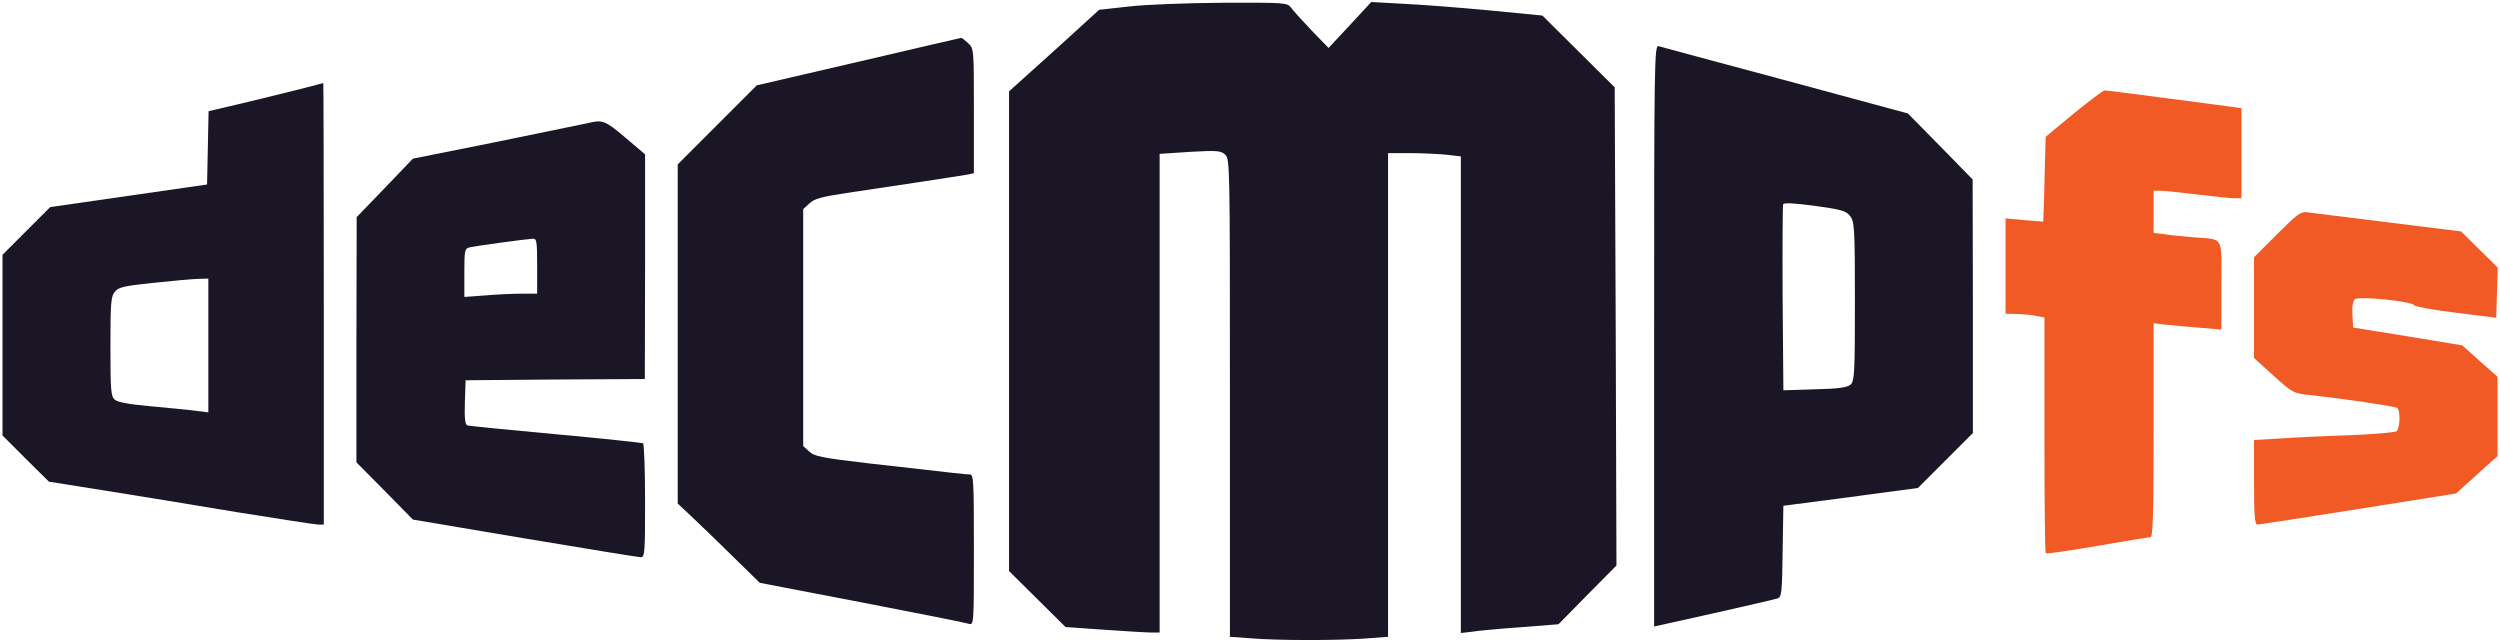
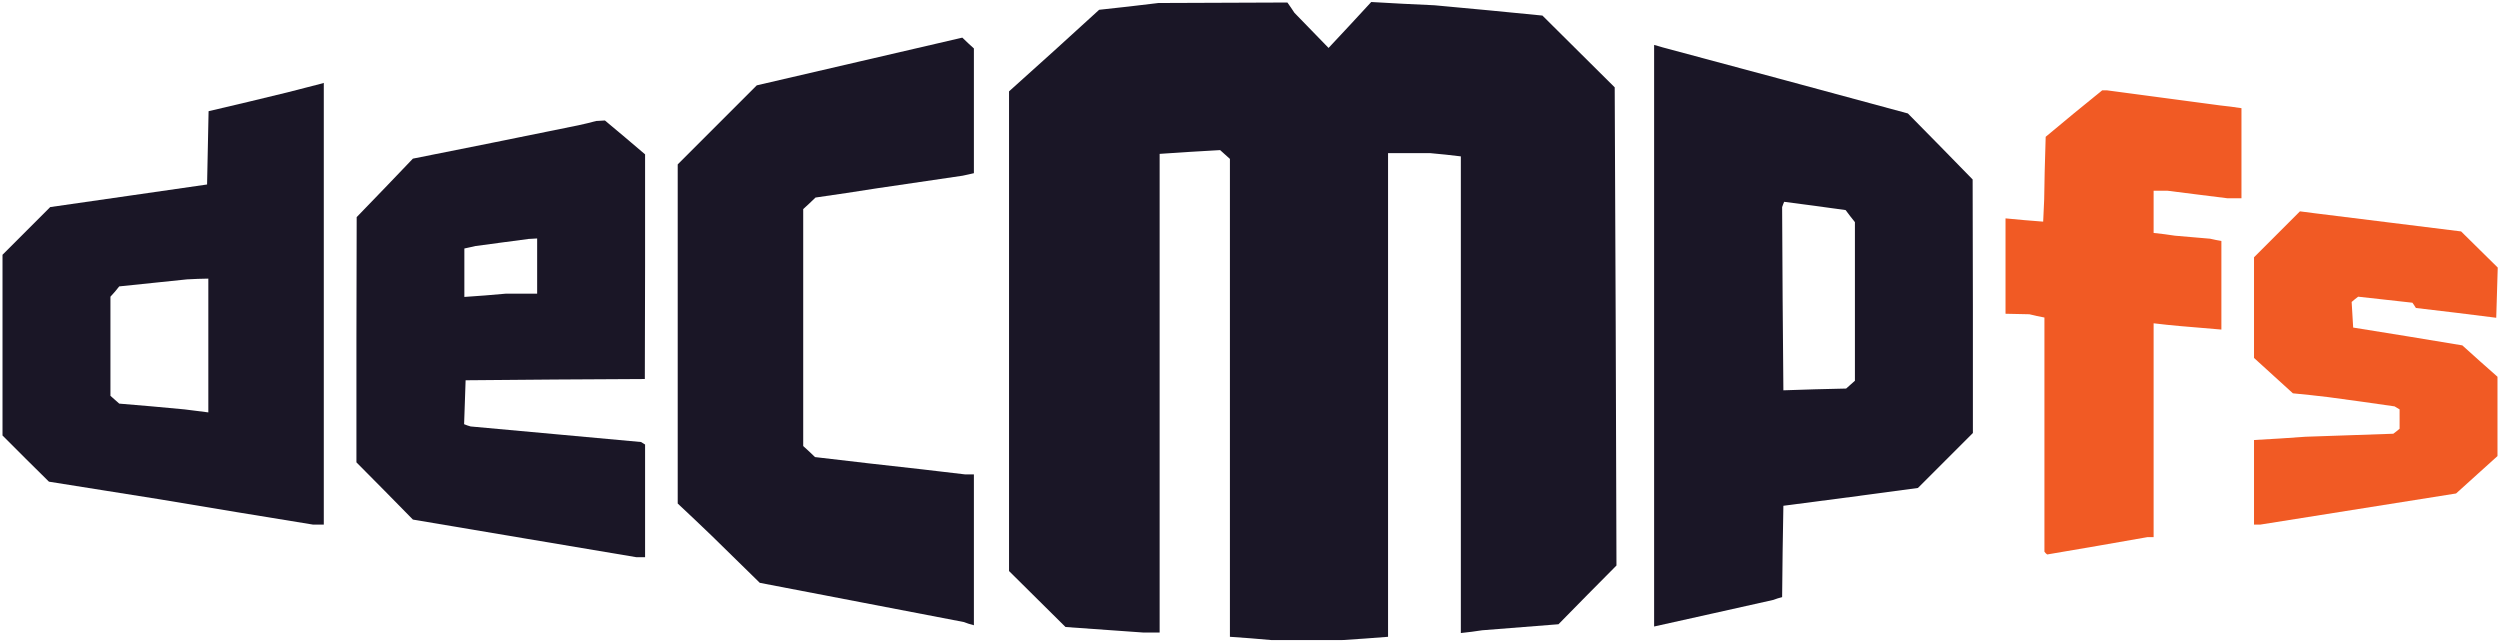
<svg xmlns="http://www.w3.org/2000/svg" viewBox="0 0 996 256" role="img" aria-label="deCMPfs">
  <g transform="translate(0,256) scale(0.1,-0.1)" fill="#1a1626" stroke="none">
-     <path d="M4497 2534 l-118 -13 -179 -163 -180 -162 0 -956 0 -955 113 -112 112 -111 155 -11 c85 -6 170 -11 188 -11 l32 0 0 954 0 953 121 8 c107 6 123 5 140 -11 19 -17 19 -41 19 -969 l0 -952 83 -6 c106 -9 339 -9 455 -1 l92 7 0 963 0 964 84 0 c45 0 111 -3 145 -6 l61 -7 0 -950 0 -949 43 5 c23 4 110 12 194 18 l152 12 115 117 116 117 -3 952 -4 953 -144 143 -144 143 -215 21 c-118 11 -272 23 -341 26 l-126 7 -85 -92 -85 -91 -68 70 c-37 39 -74 80 -82 91 -14 19 -23 20 -271 19 -143 -1 -309 -7 -375 -15z" />
-     <path d="M3420 2314 l-405 -94 -157 -157 -158 -158 0 -676 0 -675 68 -64 c37 -35 110 -106 163 -158 l96 -94 406 -78 c223 -43 415 -81 426 -85 21 -6 21 -5 21 294 0 280 -1 301 -17 301 -19 0 -40 3 -402 44 -188 22 -217 28 -237 47 l-24 22 0 472 0 472 25 23 c19 18 48 26 147 41 68 10 200 30 293 44 94 14 180 28 193 30 l22 5 0 248 c0 247 0 249 -23 270 -13 12 -25 22 -28 21 -2 0 -186 -43 -409 -95z" />
-     <path d="M6590 1223 l0 -1159 238 53 c130 29 245 56 254 59 16 5 18 25 20 187 l3 182 268 35 268 36 109 109 110 110 0 505 -1 505 -129 132 -129 131 -488 132 c-268 72 -496 133 -505 136 -17 5 -18 -54 -18 -1153z m781 476 c17 -22 19 -49 19 -340 0 -288 -2 -317 -17 -331 -14 -12 -49 -17 -143 -19 l-125 -4 -3 365 c-1 201 0 370 2 376 3 7 41 5 126 -6 107 -15 125 -20 141 -41z" />
-     <path d="M1215 2210 c-38 -10 -141 -35 -227 -56 l-157 -37 -3 -146 -3 -146 -312 -45 -313 -45 -95 -95 -95 -95 0 -360 0 -360 92 -92 93 -92 220 -35 c121 -19 358 -58 526 -86 168 -27 316 -50 328 -50 l21 0 0 880 c0 484 -1 880 -2 879 -2 0 -34 -9 -73 -19z m-385 -1026 l0 -267 -47 6 c-27 4 -106 11 -178 18 -89 8 -136 16 -148 27 -15 13 -17 37 -17 212 0 174 2 200 18 218 14 18 38 23 152 35 74 8 154 15 178 16 l42 1 0 -266z" />
-     <path d="M2340 2069 c-19 -4 -183 -38 -365 -75 l-330 -66 -112 -117 -112 -116 -1 -488 0 -489 113 -114 112 -114 445 -75 c245 -41 454 -75 463 -75 16 0 17 20 17 224 0 124 -4 227 -8 230 -4 2 -161 19 -347 36 -187 17 -346 33 -353 35 -9 4 -12 28 -10 92 l3 88 357 3 357 2 1 448 0 447 -80 68 c-81 68 -89 71 -150 56z m-200 -569 l0 -110 -62 0 c-35 0 -100 -3 -145 -7 l-83 -6 0 96 c0 92 1 97 23 102 22 5 218 32 250 34 15 1 17 -10 17 -109z" />
+     <path d="M4497 2534 l-118 -13 -179 -163 -180 -162 0 -956 0 -955 113 -112 112 -111 155 -11 155 -11 33 0 32 0 0 954 0 953 121 8 120 7 20 -18 19 -17 0 -952 0 -952 83 -6 82 -7 141 0 141 0 91 6 92 7 0 963 0 964 84 0 83 0 62 -6 61 -7 0 -950 0 -949 43 5 42 6 152 12 152 12 115 117 116 117 -3 952 -4 953 -144 143 -144 143 -215 21 -215 20 -126 6 -126 7 -85 -92 -85 -91 -68 70 -68 70 -14 21 -14 20 -257 -1 -257 -1 -118 -14z" />
+     <path d="M3420 2314 l-405 -94 -157 -157 -158 -158 0 -676 0 -675 68 -64 67 -64 96 -94 96 -94 406 -78 406 -78 20 -7 21 -6 0 300 0 301 -17 0 -18 0 -85 10 -85 10 -214 24 -214 25 -23 22 -24 22 0 472 0 472 25 23 24 23 123 18 123 19 170 25 170 25 23 5 22 5 0 248 0 249 -23 21 -23 22 -5 -1 -4 -1 -405 -94z" />
+     <path d="M6590 1223 l0 -1159 238 53 237 53 17 6 18 5 2 182 3 182 268 35 268 36 109 109 110 110 0 505 -1 505 -129 132 -129 131 -488 132 -488 131 -17 5 -18 5 0 -1158z m781 476 l19 -24 0 -316 0 -316 -17 -15 -18 -16 -125 -3 -125 -4 -3 365 -2 365 4 11 4 10 122 -16 123 -17 18 -24z" />
+     <path d="M1215 2210 l-70 -18 -157 -38 -157 -37 -3 -146 -3 -146 -312 -45 -313 -45 -95 -95 -95 -95 0 -360 0 -360 92 -92 93 -92 220 -35 220 -35 306 -51 306 -50 22 0 21 0 0 880 0 880 -2 -1 -3 -1 -70 -18z m-385 -1026 l0 -267 -47 6 -48 6 -130 12 -130 11 -18 16 -17 15 0 197 0 198 18 20 17 21 135 14 135 14 43 2 42 1 0 -266z" />
+     <path d="M2340 2069 l-35 -8 -330 -67 -330 -66 -112 -117 -112 -116 -1 -488 0 -489 113 -114 112 -114 445 -75 446 -75 17 0 17 0 0 224 0 225 -8 5 -8 5 -339 31 -340 31 -13 4 -13 5 3 87 3 88 357 3 357 2 1 448 0 447 -80 68 -80 67 -17 -1 -18 -1 -35 -9z m-200 -569 l0 -110 -62 0 -63 0 -82 -7 -83 -6 0 96 0 97 23 5 22 5 105 14 105 14 18 1 17 1 0 -110z" />
  </g>
  <g transform="translate(0,256) scale(0.1,-0.1)" fill="#f15a24" stroke="none">
-     <path d="M8262 2108 l-112 -93 -2 -70 c-1 -38 -3 -95 -3 -125 -1 -30 -2 -75 -3 -99 l-2 -44 -75 6 -75 7 0 -190 0 -190 48 -1 c26 -1 60 -4 77 -8 l30 -6 0 -467 c0 -256 2 -469 5 -472 3 -3 96 10 205 29 110 19 206 35 213 35 9 0 12 92 12 426 l0 426 53 -6 c28 -3 89 -8 135 -12 l82 -7 0 177 c0 202 13 180 -115 191 -38 3 -89 8 -112 12 l-43 5 0 84 0 84 28 0 c15 0 82 -7 147 -15 66 -8 132 -15 148 -15 l27 0 0 179 0 180 -42 6 c-188 25 -495 65 -503 65 -6 0 -61 -42 -123 -92z" />
-     <path d="M9071 1626 l-91 -91 0 -201 0 -200 78 -71 c77 -69 78 -70 147 -77 120 -13 334 -44 345 -51 14 -9 12 -81 -2 -93 -7 -5 -92 -12 -188 -16 -96 -3 -221 -9 -277 -13 l-103 -6 0 -168 c0 -129 3 -169 13 -169 6 0 188 28 402 62 l390 62 83 75 82 74 0 158 0 158 -70 62 -70 63 -218 36 -217 35 -3 51 c-2 33 2 55 10 62 16 13 226 -8 236 -24 4 -6 79 -19 167 -30 l160 -20 3 100 3 100 -73 72 -73 72 -290 36 c-159 20 -304 38 -321 40 -28 4 -40 -5 -123 -88z" />
+     <path d="M8262 2108 l-112 -93 -2 -70 -2 -70 -1 -55 -1 -55 -2 -44 -2 -44 -75 6 -75 7 0 -190 0 -190 48 -1 47 -1 30 -7 30 -6 0 -467 0 -466 5 -6 6 -5 199 34 200 35 13 0 12 0 0 426 0 426 53 -6 52 -5 83 -7 82 -7 0 177 0 176 -22 4 -23 5 -70 6 -70 6 -42 6 -43 5 0 84 0 84 28 0 28 0 119 -15 120 -15 28 0 27 0 0 179 0 180 -42 6 -43 5 -225 30 -225 30 -10 0 -10 0 -113 -92z" />
+     <path d="M9071 1626 l-91 -91 0 -201 0 -200 78 -71 77 -70 70 -7 70 -8 132 -18 133 -19 10 -6 10 -6 0 -38 0 -39 -12 -10 -13 -10 -175 -6 -175 -6 -102 -7 -103 -6 0 -168 0 -169 13 0 12 0 390 62 390 62 83 75 82 74 0 158 0 158 -70 62 -70 63 -218 36 -217 35 -3 51 -3 51 13 11 13 10 108 -12 108 -12 7 -10 7 -11 160 -19 160 -20 3 100 3 100 -73 72 -73 72 -290 36 -290 36 -31 4 -31 4 -92 -92z" />
  </g>
</svg>
